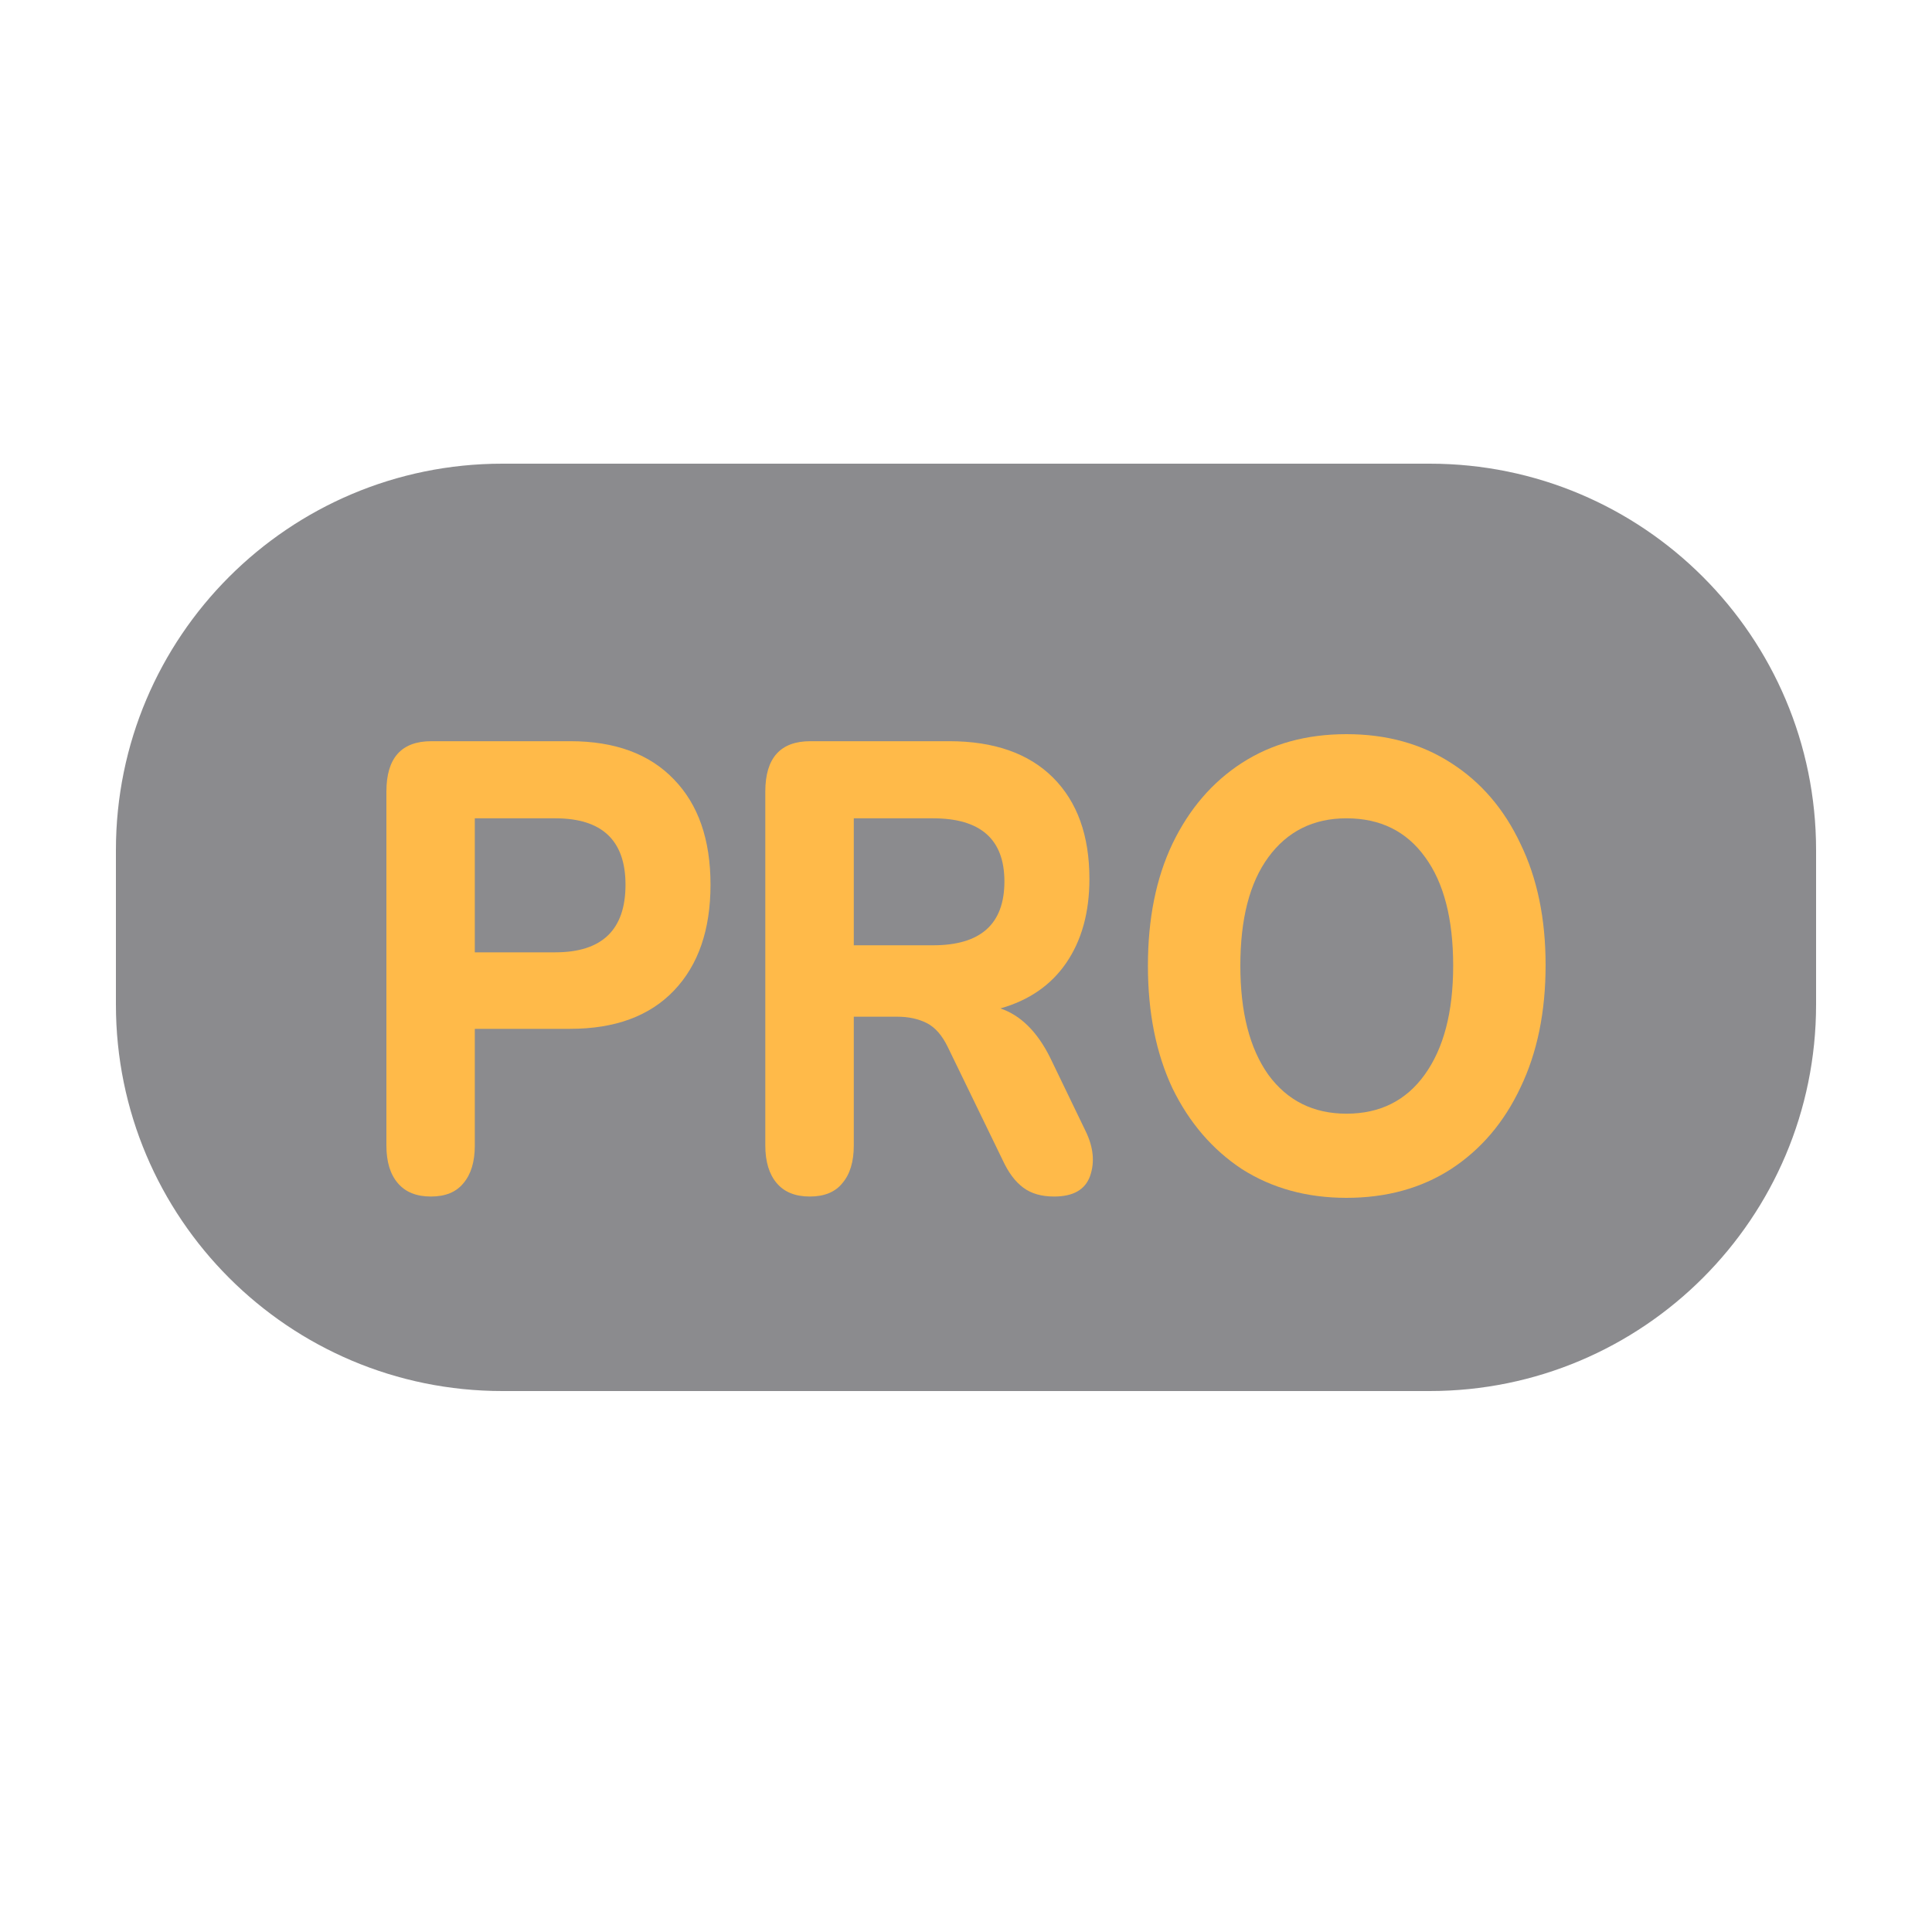
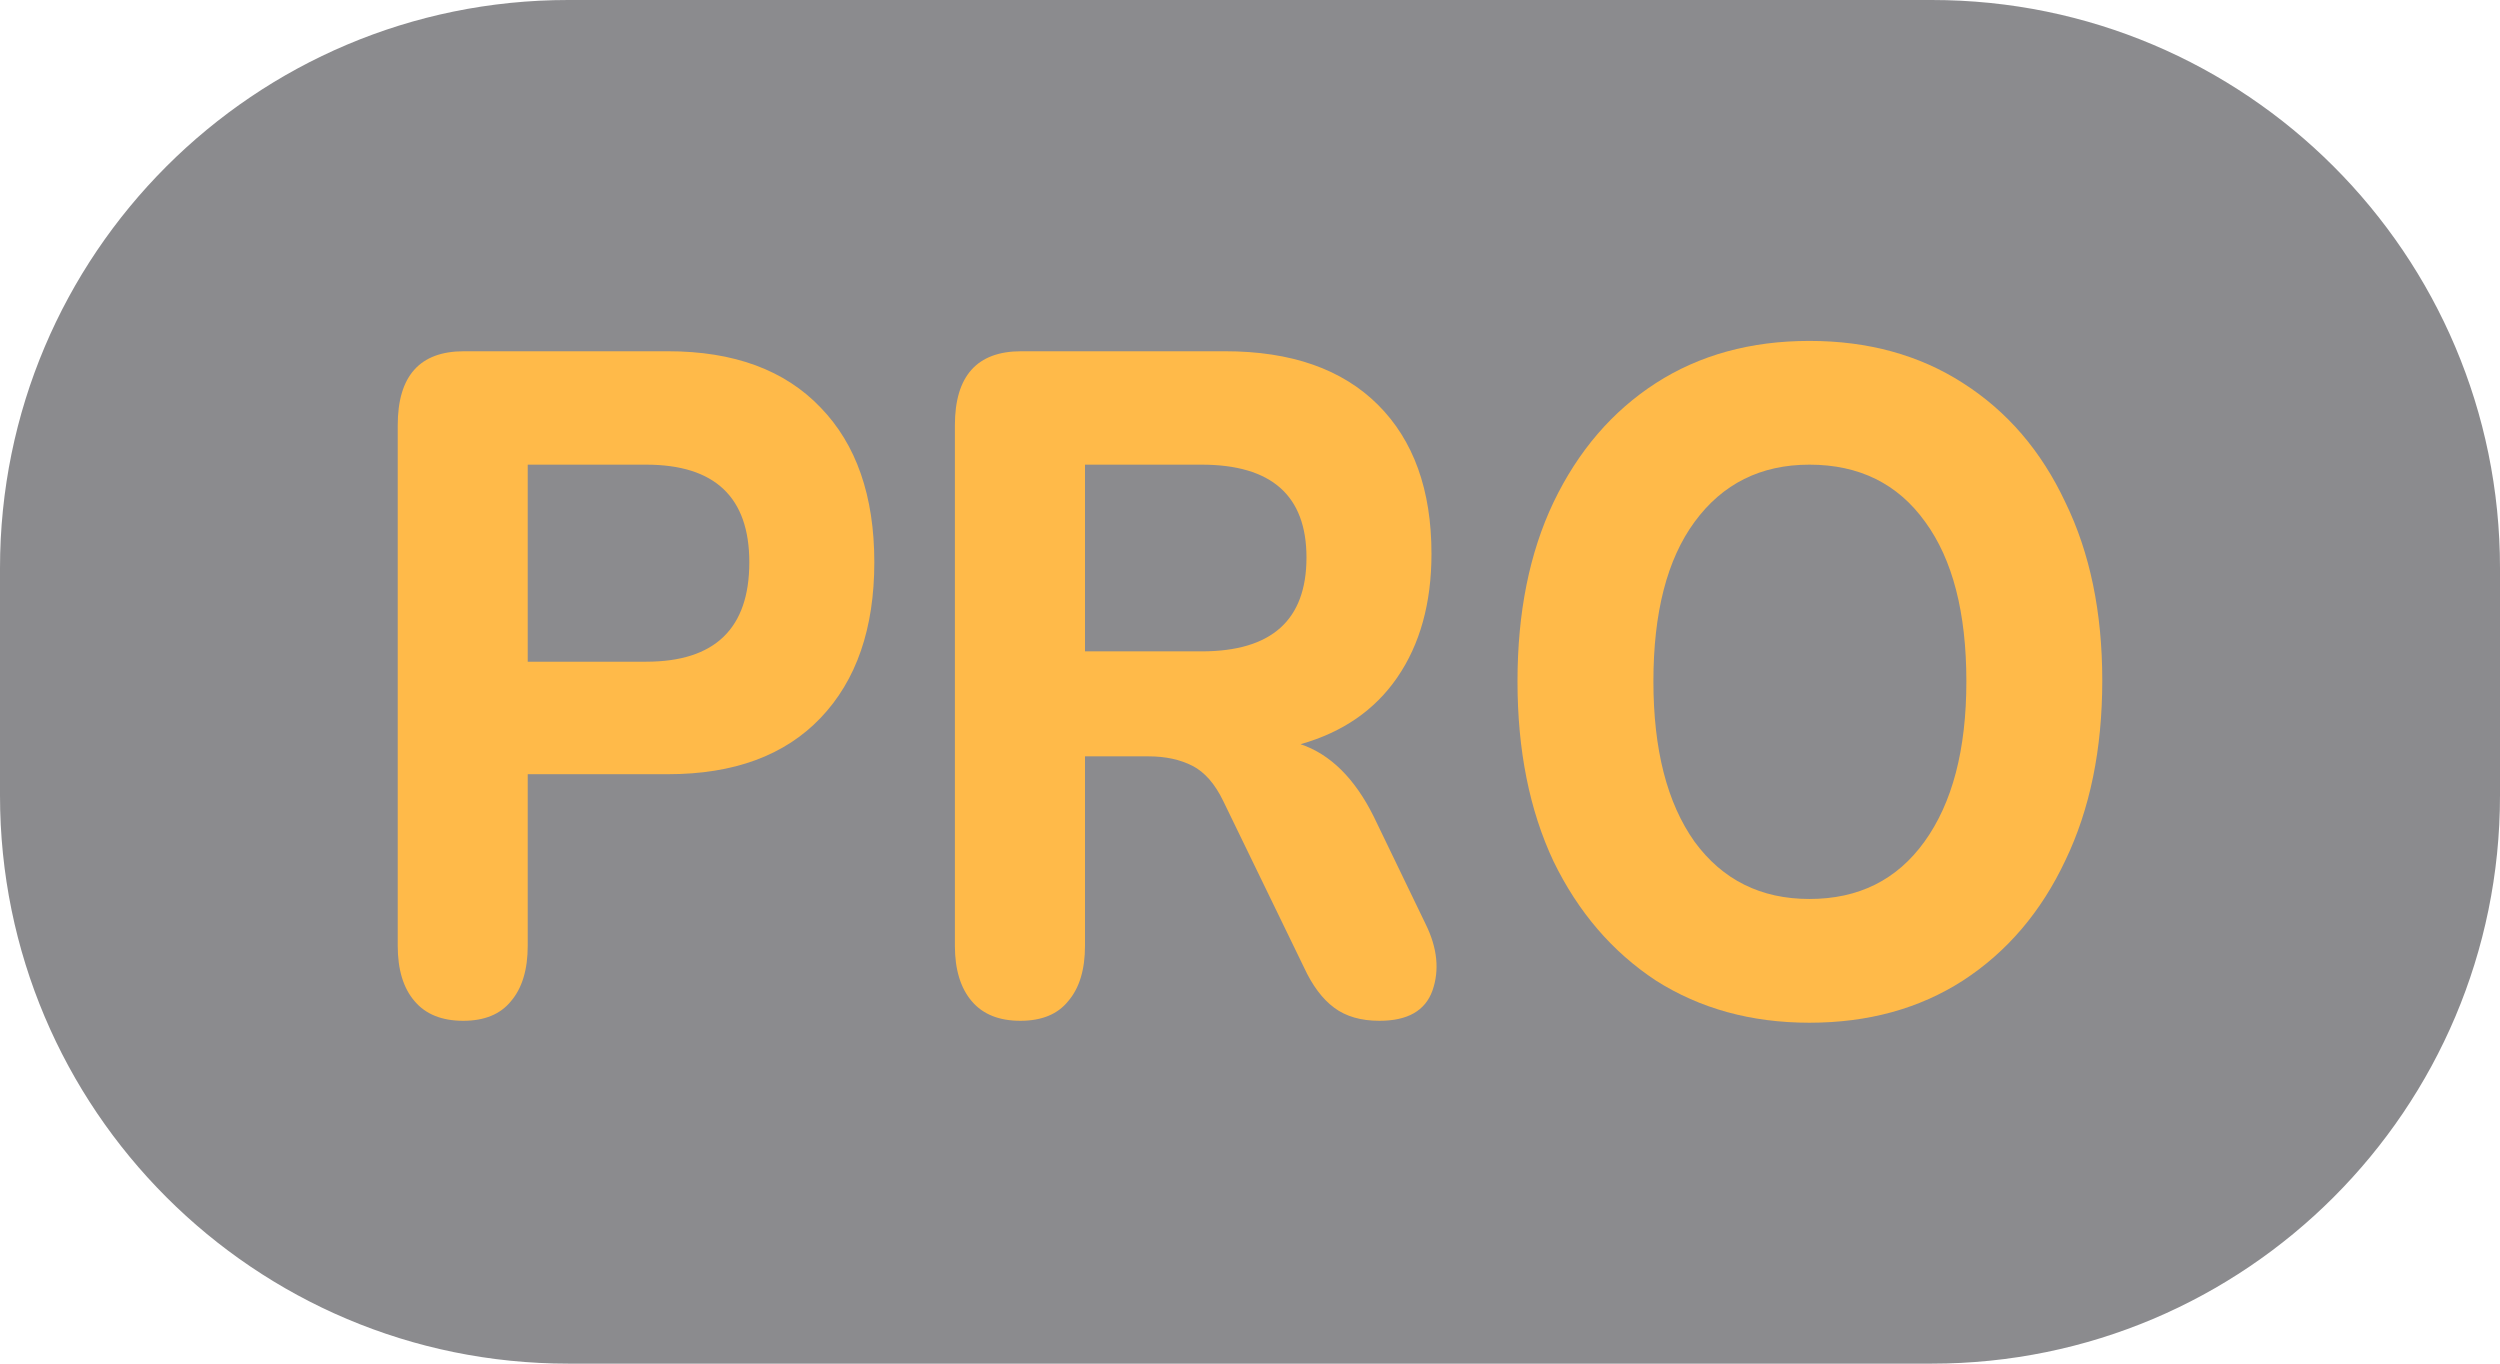
- <svg xmlns="http://www.w3.org/2000/svg" width="24" height="24" viewBox="0 0 24 25" fill="none">
-   <rect x="1" y="6" width="22" height="12" rx="5" fill="#18191F" fill-opacity="0.5" />
-   <path d="M5.076 15.483C4.889 15.483 4.746 15.426 4.648 15.31C4.549 15.195 4.5 15.032 4.5 14.823V10.243C4.5 9.808 4.694 9.591 5.083 9.591H6.878C7.458 9.591 7.906 9.756 8.221 10.086C8.536 10.411 8.694 10.864 8.694 11.448C8.694 12.031 8.536 12.488 8.221 12.818C7.906 13.148 7.458 13.313 6.878 13.313H5.644V14.823C5.644 15.032 5.595 15.195 5.497 15.31C5.403 15.426 5.263 15.483 5.076 15.483ZM5.644 12.323H6.686C7.291 12.323 7.594 12.031 7.594 11.448C7.594 10.876 7.291 10.589 6.686 10.589H5.644V12.323Z" fill="#FFBA49" />
-   <path d="M9.979 15.483C9.792 15.483 9.649 15.426 9.551 15.31C9.453 15.195 9.403 15.032 9.403 14.823V10.243C9.403 9.808 9.598 9.591 9.987 9.591H11.781C12.362 9.591 12.81 9.748 13.125 10.061C13.44 10.375 13.597 10.812 13.597 11.373C13.597 11.808 13.496 12.171 13.295 12.463C13.098 12.749 12.815 12.944 12.445 13.049C12.706 13.137 12.921 13.349 13.088 13.684L13.546 14.633C13.649 14.842 13.669 15.038 13.605 15.219C13.541 15.396 13.386 15.483 13.139 15.483C12.977 15.483 12.844 15.445 12.741 15.368C12.637 15.291 12.549 15.173 12.475 15.013L11.766 13.552C11.692 13.398 11.601 13.294 11.493 13.239C11.385 13.184 11.257 13.156 11.109 13.156H10.548V14.823C10.548 15.032 10.499 15.195 10.4 15.31C10.307 15.426 10.166 15.483 9.979 15.483ZM10.548 12.232H11.574C12.19 12.232 12.497 11.957 12.497 11.406C12.497 10.862 12.19 10.589 11.574 10.589H10.548V12.232Z" fill="#FFBA49" />
-   <path d="M16.923 15.5C16.411 15.5 15.961 15.376 15.572 15.129C15.188 14.876 14.888 14.526 14.671 14.081C14.459 13.629 14.354 13.101 14.354 12.496C14.354 11.891 14.459 11.365 14.671 10.919C14.888 10.468 15.188 10.119 15.572 9.871C15.956 9.624 16.406 9.5 16.923 9.5C17.44 9.5 17.89 9.624 18.274 9.871C18.663 10.119 18.963 10.468 19.175 10.919C19.392 11.365 19.5 11.888 19.5 12.488C19.5 13.093 19.392 13.621 19.175 14.072C18.963 14.523 18.663 14.876 18.274 15.129C17.89 15.376 17.44 15.5 16.923 15.5ZM16.923 14.411C17.356 14.411 17.693 14.243 17.935 13.907C18.181 13.566 18.304 13.096 18.304 12.496C18.304 11.891 18.183 11.423 17.942 11.093C17.701 10.757 17.361 10.589 16.923 10.589C16.495 10.589 16.158 10.757 15.912 11.093C15.67 11.423 15.55 11.891 15.55 12.496C15.55 13.096 15.67 13.566 15.912 13.907C16.158 14.243 16.495 14.411 16.923 14.411Z" fill="#FFBA49" />
+ <svg xmlns="http://www.w3.org/2000/svg" width="22" height="12" viewBox="0 0 22 12" fill="none">
+   <rect width="22" height="12" rx="5" fill="#18191F" fill-opacity="0.5" />
+   <path d="M4.076 8.983C3.889 8.983 3.746 8.926 3.648 8.81C3.549 8.695 3.5 8.532 3.5 8.323V3.743C3.5 3.308 3.694 3.091 4.083 3.091H5.878C6.458 3.091 6.906 3.256 7.221 3.586C7.536 3.911 7.694 4.365 7.694 4.948C7.694 5.531 7.536 5.988 7.221 6.318C6.906 6.648 6.458 6.813 5.878 6.813H4.644V8.323C4.644 8.532 4.595 8.695 4.497 8.81C4.403 8.926 4.263 8.983 4.076 8.983ZM4.644 5.823H5.686C6.291 5.823 6.594 5.531 6.594 4.948C6.594 4.376 6.291 4.089 5.686 4.089H4.644V5.823Z" fill="#FFBA49" />
+   <path d="M8.979 8.983C8.792 8.983 8.649 8.926 8.551 8.81C8.453 8.695 8.403 8.532 8.403 8.323V3.743C8.403 3.308 8.598 3.091 8.987 3.091H10.781C11.362 3.091 11.81 3.248 12.125 3.561C12.44 3.875 12.597 4.312 12.597 4.873C12.597 5.308 12.496 5.671 12.295 5.963C12.098 6.249 11.815 6.444 11.445 6.549C11.706 6.637 11.921 6.849 12.088 7.184L12.546 8.133C12.649 8.342 12.669 8.538 12.605 8.719C12.541 8.895 12.386 8.983 12.139 8.983C11.977 8.983 11.844 8.945 11.741 8.868C11.637 8.791 11.549 8.673 11.475 8.513L10.766 7.052C10.692 6.898 10.601 6.794 10.493 6.739C10.385 6.684 10.257 6.656 10.109 6.656H9.548V8.323C9.548 8.532 9.499 8.695 9.4 8.81C9.307 8.926 9.166 8.983 8.979 8.983ZM9.548 5.732H10.574C11.19 5.732 11.497 5.457 11.497 4.906C11.497 4.362 11.19 4.089 10.574 4.089H9.548V5.732Z" fill="#FFBA49" />
+   <path d="M15.923 9C15.411 9 14.961 8.876 14.572 8.629C14.188 8.376 13.888 8.026 13.671 7.58C13.459 7.129 13.354 6.601 13.354 5.996C13.354 5.391 13.459 4.865 13.671 4.42C13.888 3.968 14.188 3.619 14.572 3.371C14.956 3.124 15.406 3 15.923 3C16.44 3 16.89 3.124 17.274 3.371C17.663 3.619 17.963 3.968 18.175 4.42C18.392 4.865 18.5 5.388 18.5 5.988C18.5 6.593 18.392 7.121 18.175 7.572C17.963 8.023 17.663 8.376 17.274 8.629C16.89 8.876 16.44 9 15.923 9ZM15.923 7.911C16.356 7.911 16.693 7.743 16.935 7.407C17.181 7.066 17.304 6.596 17.304 5.996C17.304 5.391 17.183 4.923 16.942 4.593C16.701 4.257 16.361 4.089 15.923 4.089C15.495 4.089 15.158 4.257 14.912 4.593C14.67 4.923 14.55 5.391 14.55 5.996C14.55 6.596 14.67 7.066 14.912 7.407C15.158 7.743 15.495 7.911 15.923 7.911Z" fill="#FFBA49" />
</svg>
